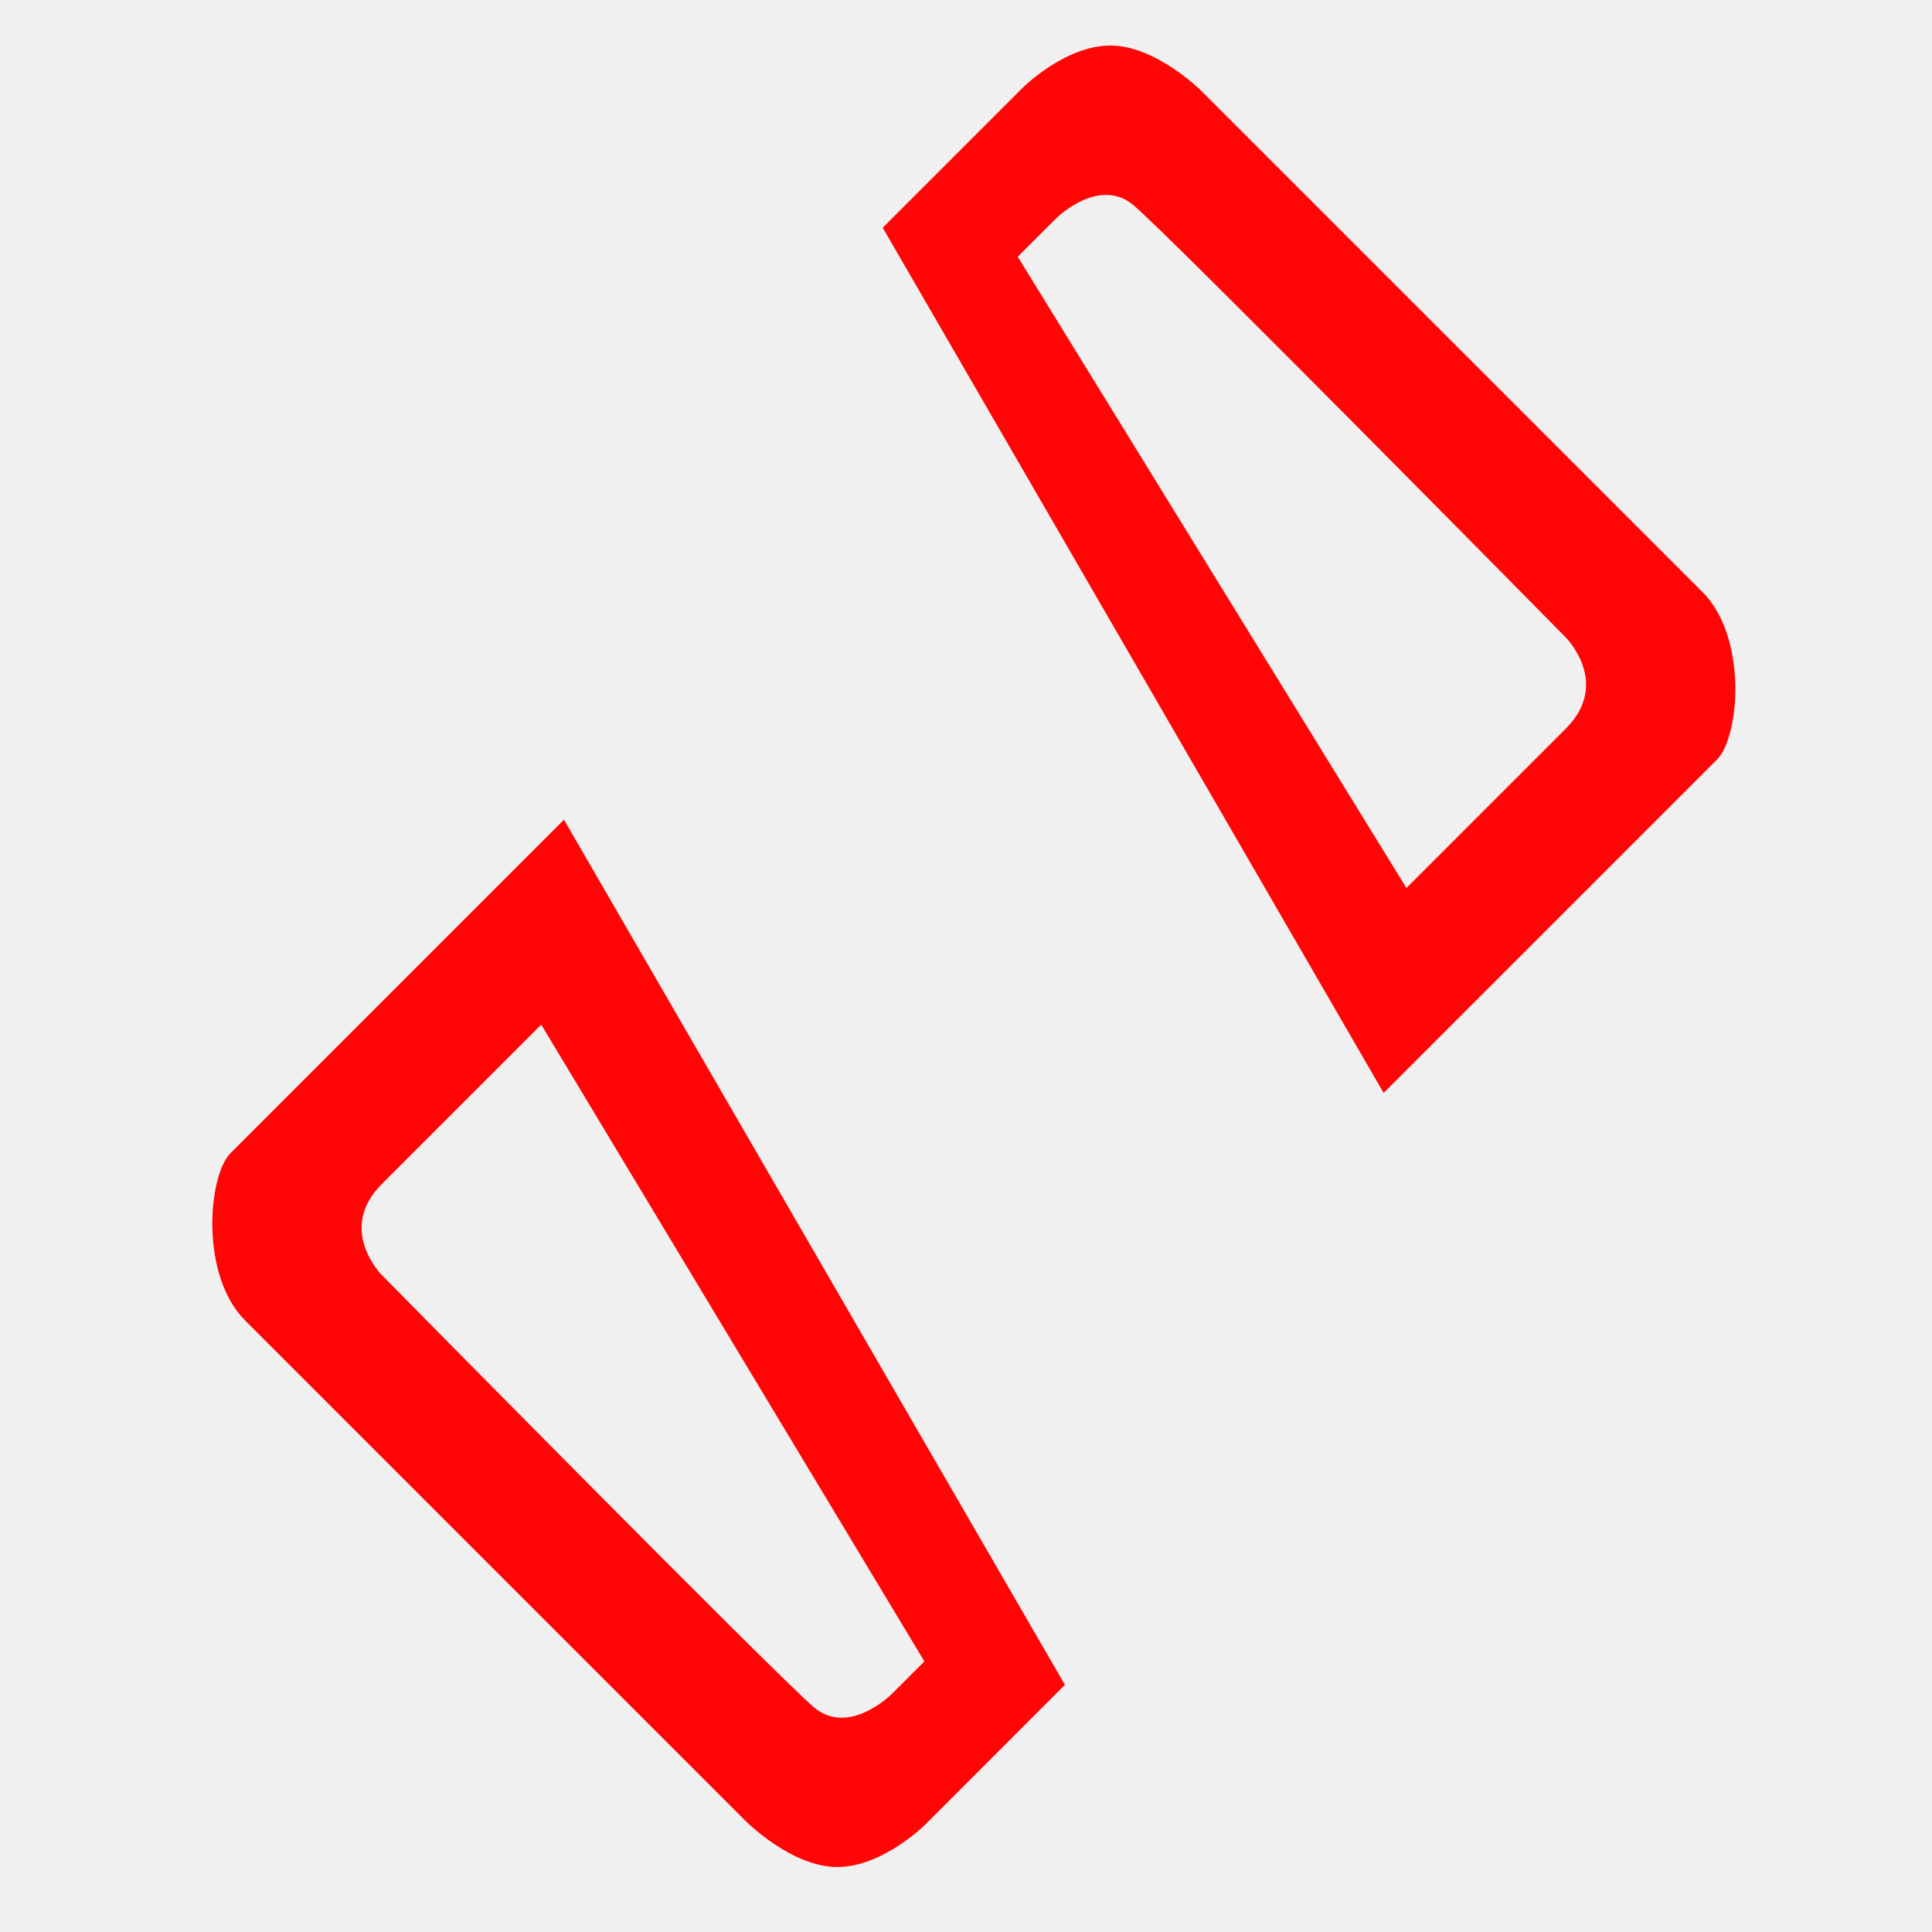
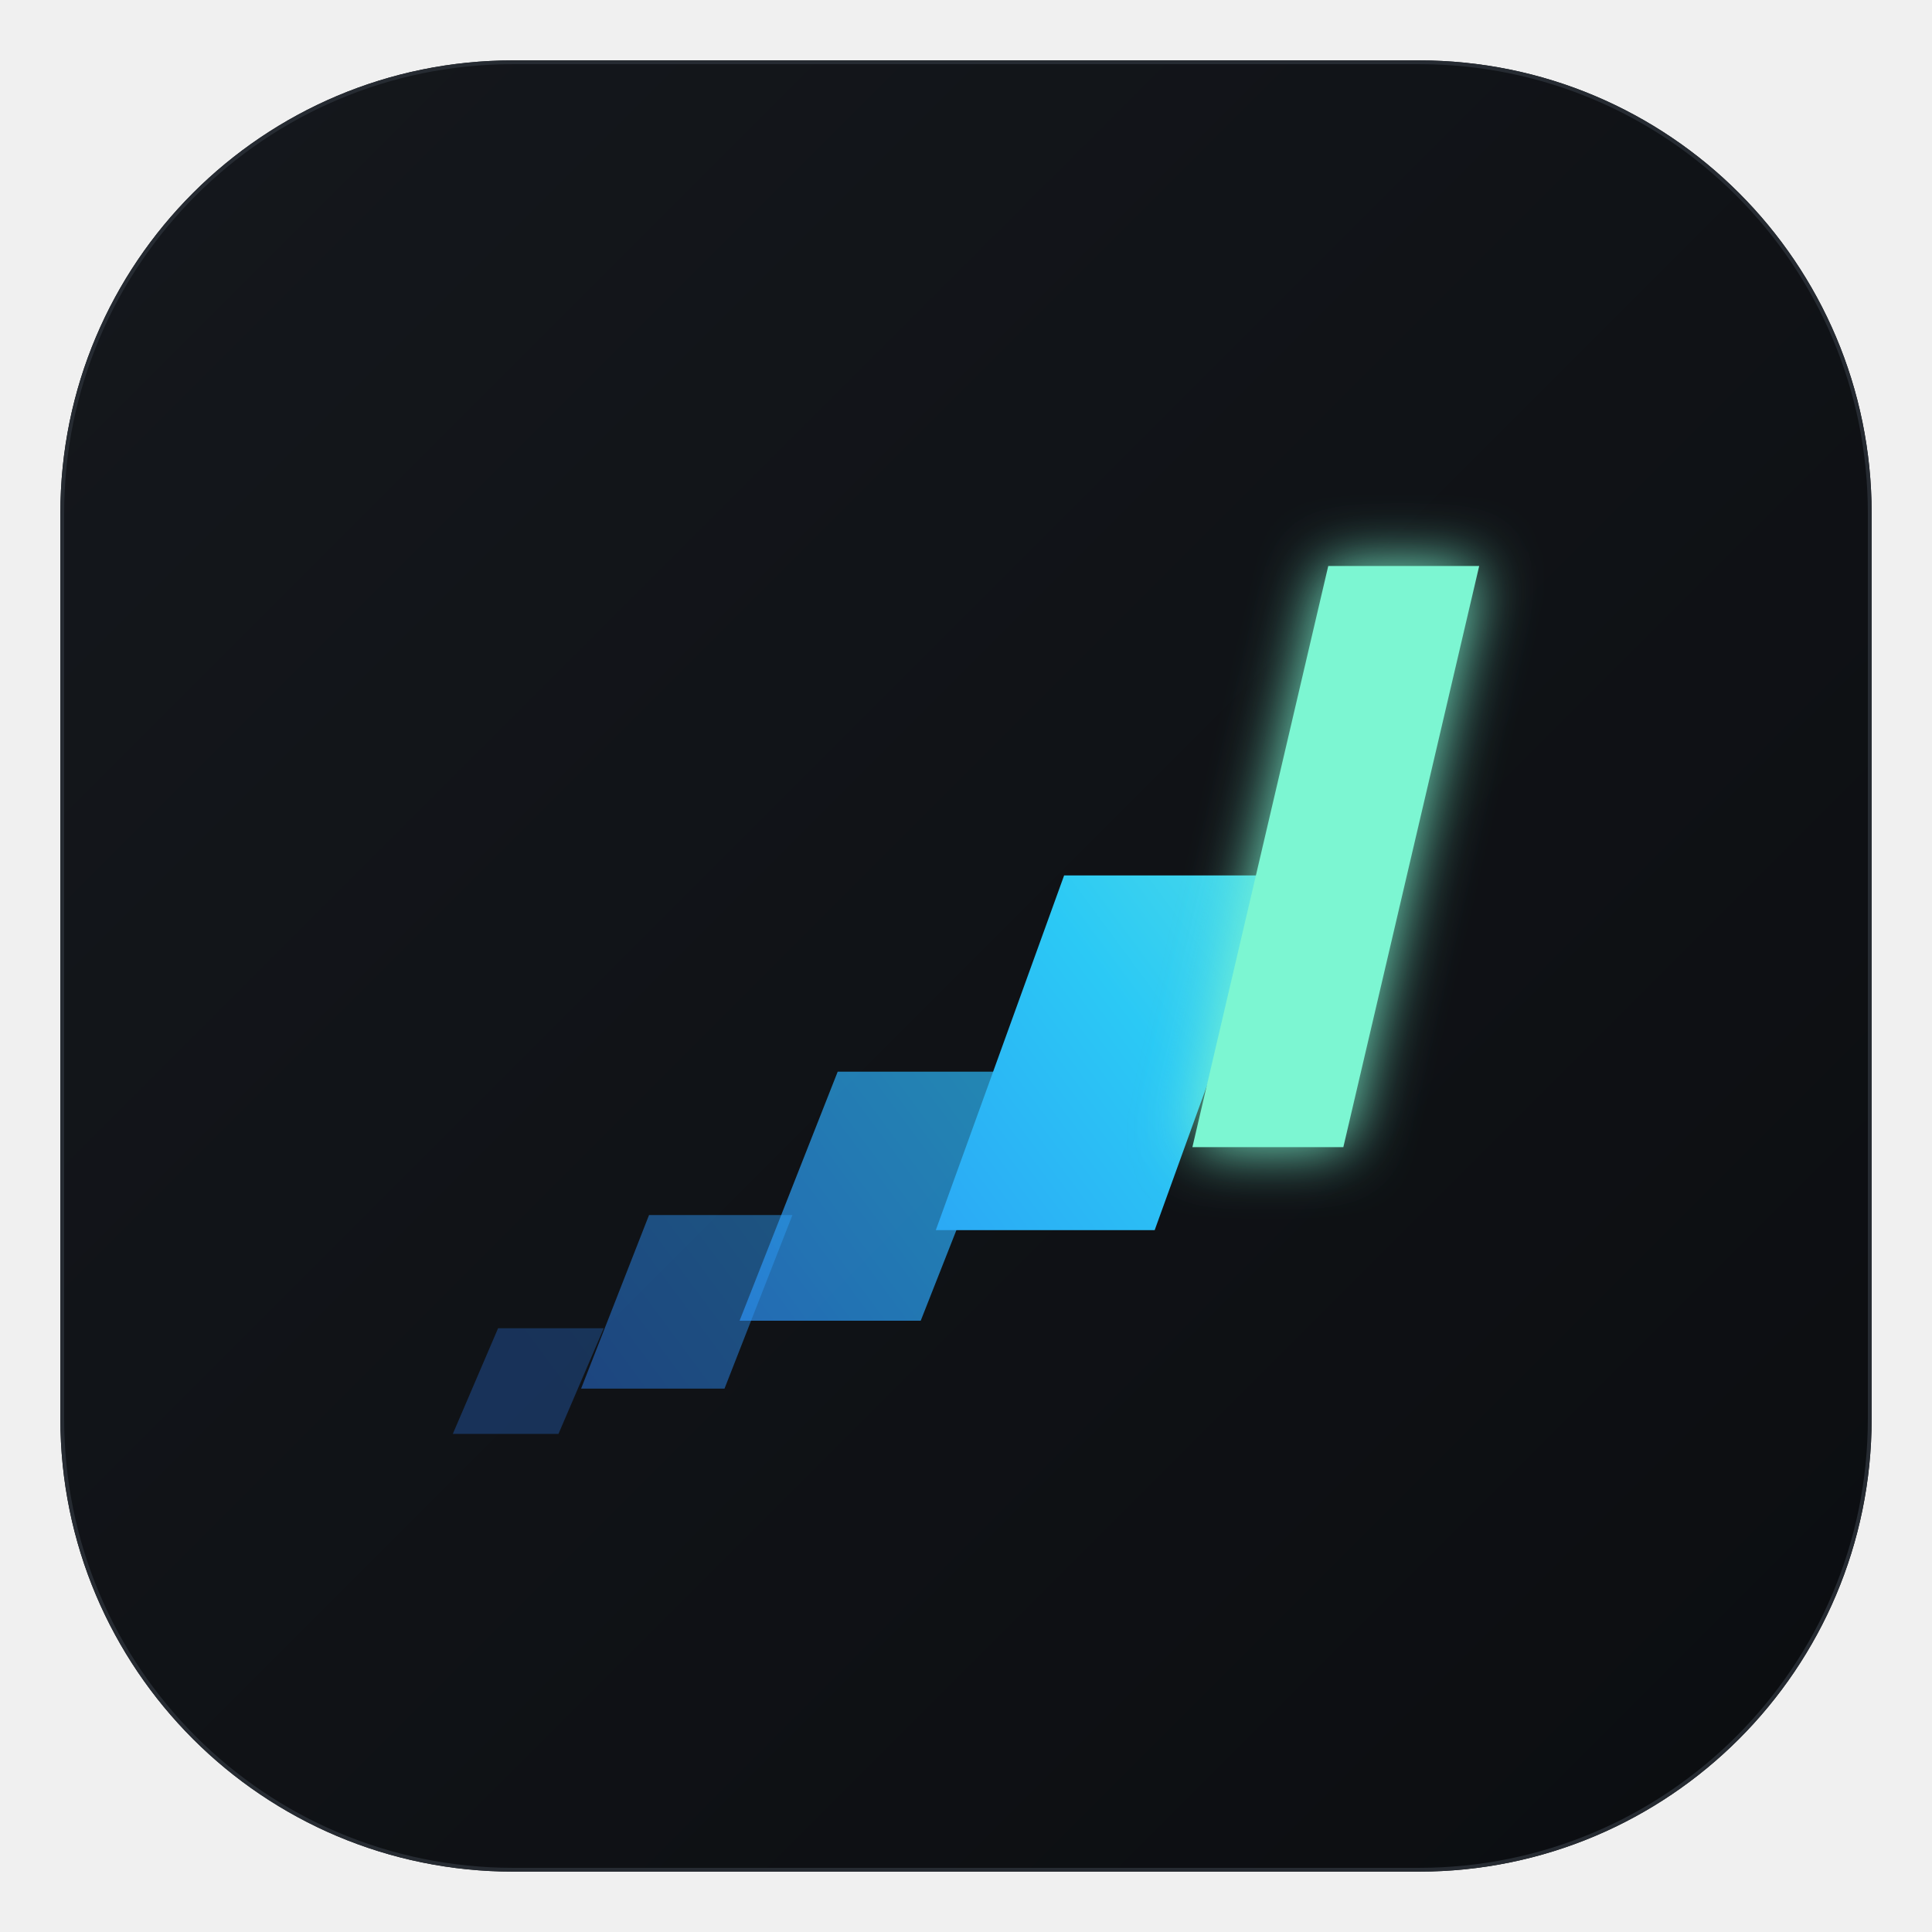
- <svg xmlns="http://www.w3.org/2000/svg" width="30" height="30" viewBox="0 0 30 30" fill="none">
-   <g clip-path="url(#clip0_5267_6621)">
-     <path fill-rule="evenodd" clip-rule="evenodd" d="M26.435 9.192C27.142 9.899 27.013 11.443 26.662 11.794L21.485 16.971L13.707 3.536L15.879 1.364C15.879 1.364 16.535 0.707 17.243 0.707C17.95 0.707 18.657 1.414 18.657 1.414L26.435 9.192ZM21.839 13.789C21.839 13.789 23.607 12.021 24.314 11.314C25.021 10.607 24.314 9.899 24.314 9.899C24.314 9.899 18.137 3.63 17.596 3.182C17.055 2.734 16.395 3.395 16.395 3.395L15.803 3.986L21.839 13.789Z" fill="#FF0505" />
-     <path fill-rule="evenodd" clip-rule="evenodd" d="M3.808 20.506C3.101 19.799 3.23 18.256 3.581 17.904L8.757 12.728L16.536 26.162L14.364 28.335C14.364 28.335 13.707 28.991 13 28.991C12.293 28.991 11.586 28.284 11.586 28.284L3.808 20.506ZM8.404 15.91C8.404 15.91 6.636 17.678 5.929 18.385C5.222 19.092 5.929 19.799 5.929 19.799C5.929 19.799 12.106 26.069 12.646 26.517C13.187 26.965 13.848 26.304 13.848 26.304L14.354 25.798L8.404 15.91Z" fill="#FF0505" />
+ <svg xmlns="http://www.w3.org/2000/svg" width="512" height="512" viewBox="0 0 512 512" fill="none" role="img" aria-label="zap">
+   <defs>
+     <linearGradient id="v1Tile" x1="0" y1="0" x2="512" y2="512" gradientUnits="userSpaceOnUse">
+       <stop offset="0" stop-color="#15181D" />
+       <stop offset="1" stop-color="#0B0D10" />
+     </linearGradient>
+     <linearGradient id="v1Shard" x1="130" y1="350" x2="400" y2="150" gradientUnits="userSpaceOnUse">
+       <stop offset="0" stop-color="#2B7BF5" />
+       <stop offset="0.55" stop-color="#2BC9F5" />
+       <stop offset="1" stop-color="#7CF6D2" />
+     </linearGradient>
+     <filter id="v1Glow" x="-40%" y="-40%" width="180%" height="180%">
+       <feGaussianBlur stdDeviation="8" result="b" />
+       <feMerge>
+         <feMergeNode in="b" />
+         <feMergeNode in="SourceGraphic" />
+       </feMerge>
+     </filter>
+   </defs>
+   <rect x="16" y="16" width="480" height="480" rx="120" fill="url(#v1Tile)" />
+   <rect x="16.5" y="16.5" width="479" height="479" rx="119.5" fill="none" stroke="#262B32" stroke-width="1" />
+   <g fill="url(#v1Shard)">
+     <path d="M132 352 L160 352 L148 380 L120 380 Z" opacity="0.30" />
+     <path d="M172 322 L210 322 L192 368 L154 368 Z" opacity="0.48" />
+     <path d="M222 284 L270 284 L244 350 L196 350 Z" opacity="0.70" />
+     <path d="M282 232 L340 232 L306 326 L248 326 Z" />
  </g>
-   <defs>
-     <clipPath id="clip0_5267_6621">
-       <rect width="30" height="30" fill="white" />
-     </clipPath>
-   </defs>
+   <g filter="url(#v1Glow)">
+     <path d="M352 150 L392 150 L356 304 L316 304 Z" fill="#7CF6D2" />
+   </g>
</svg>
